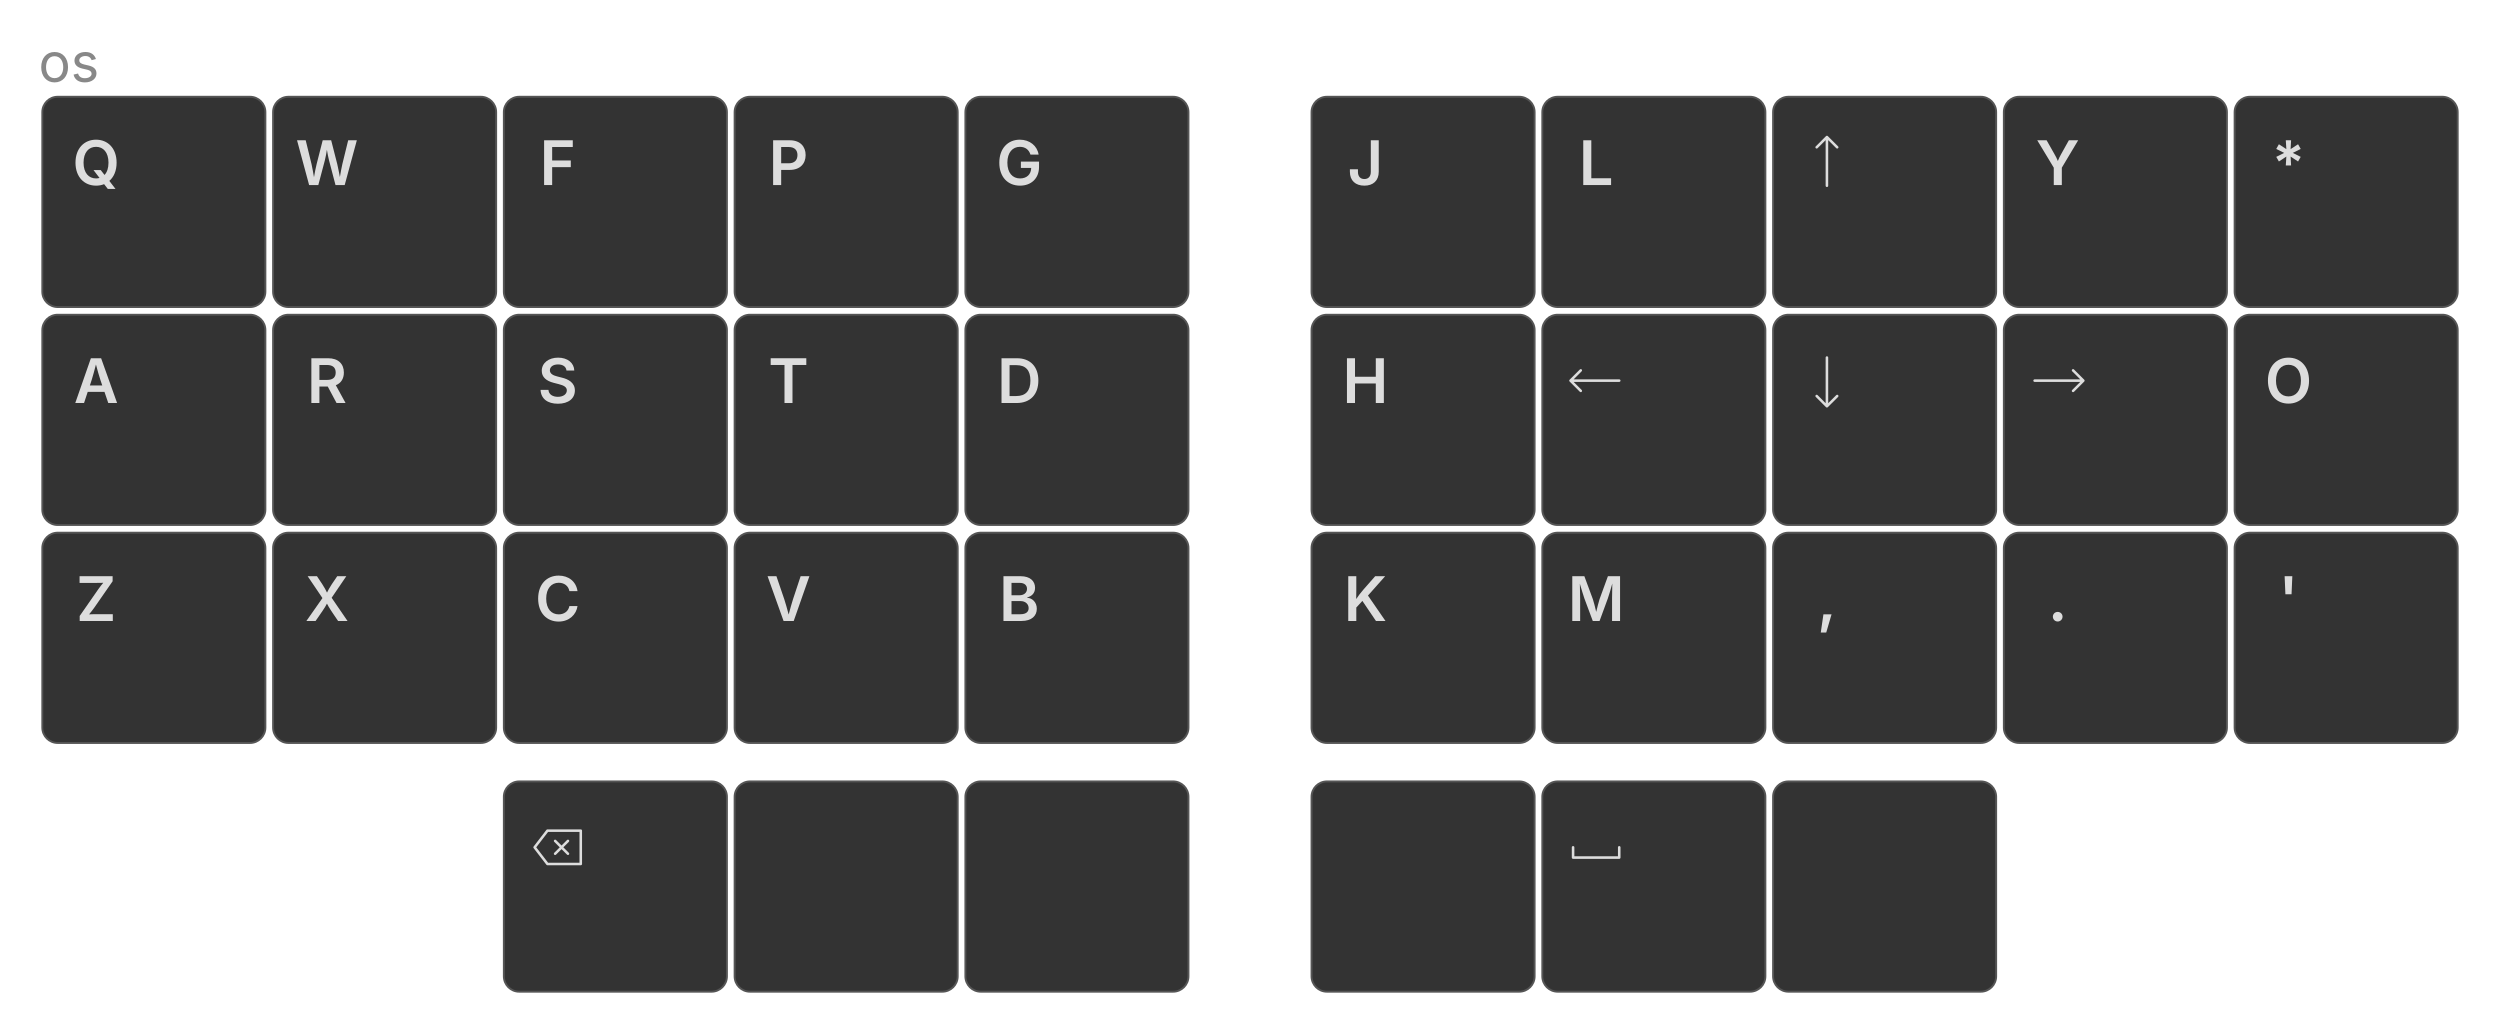
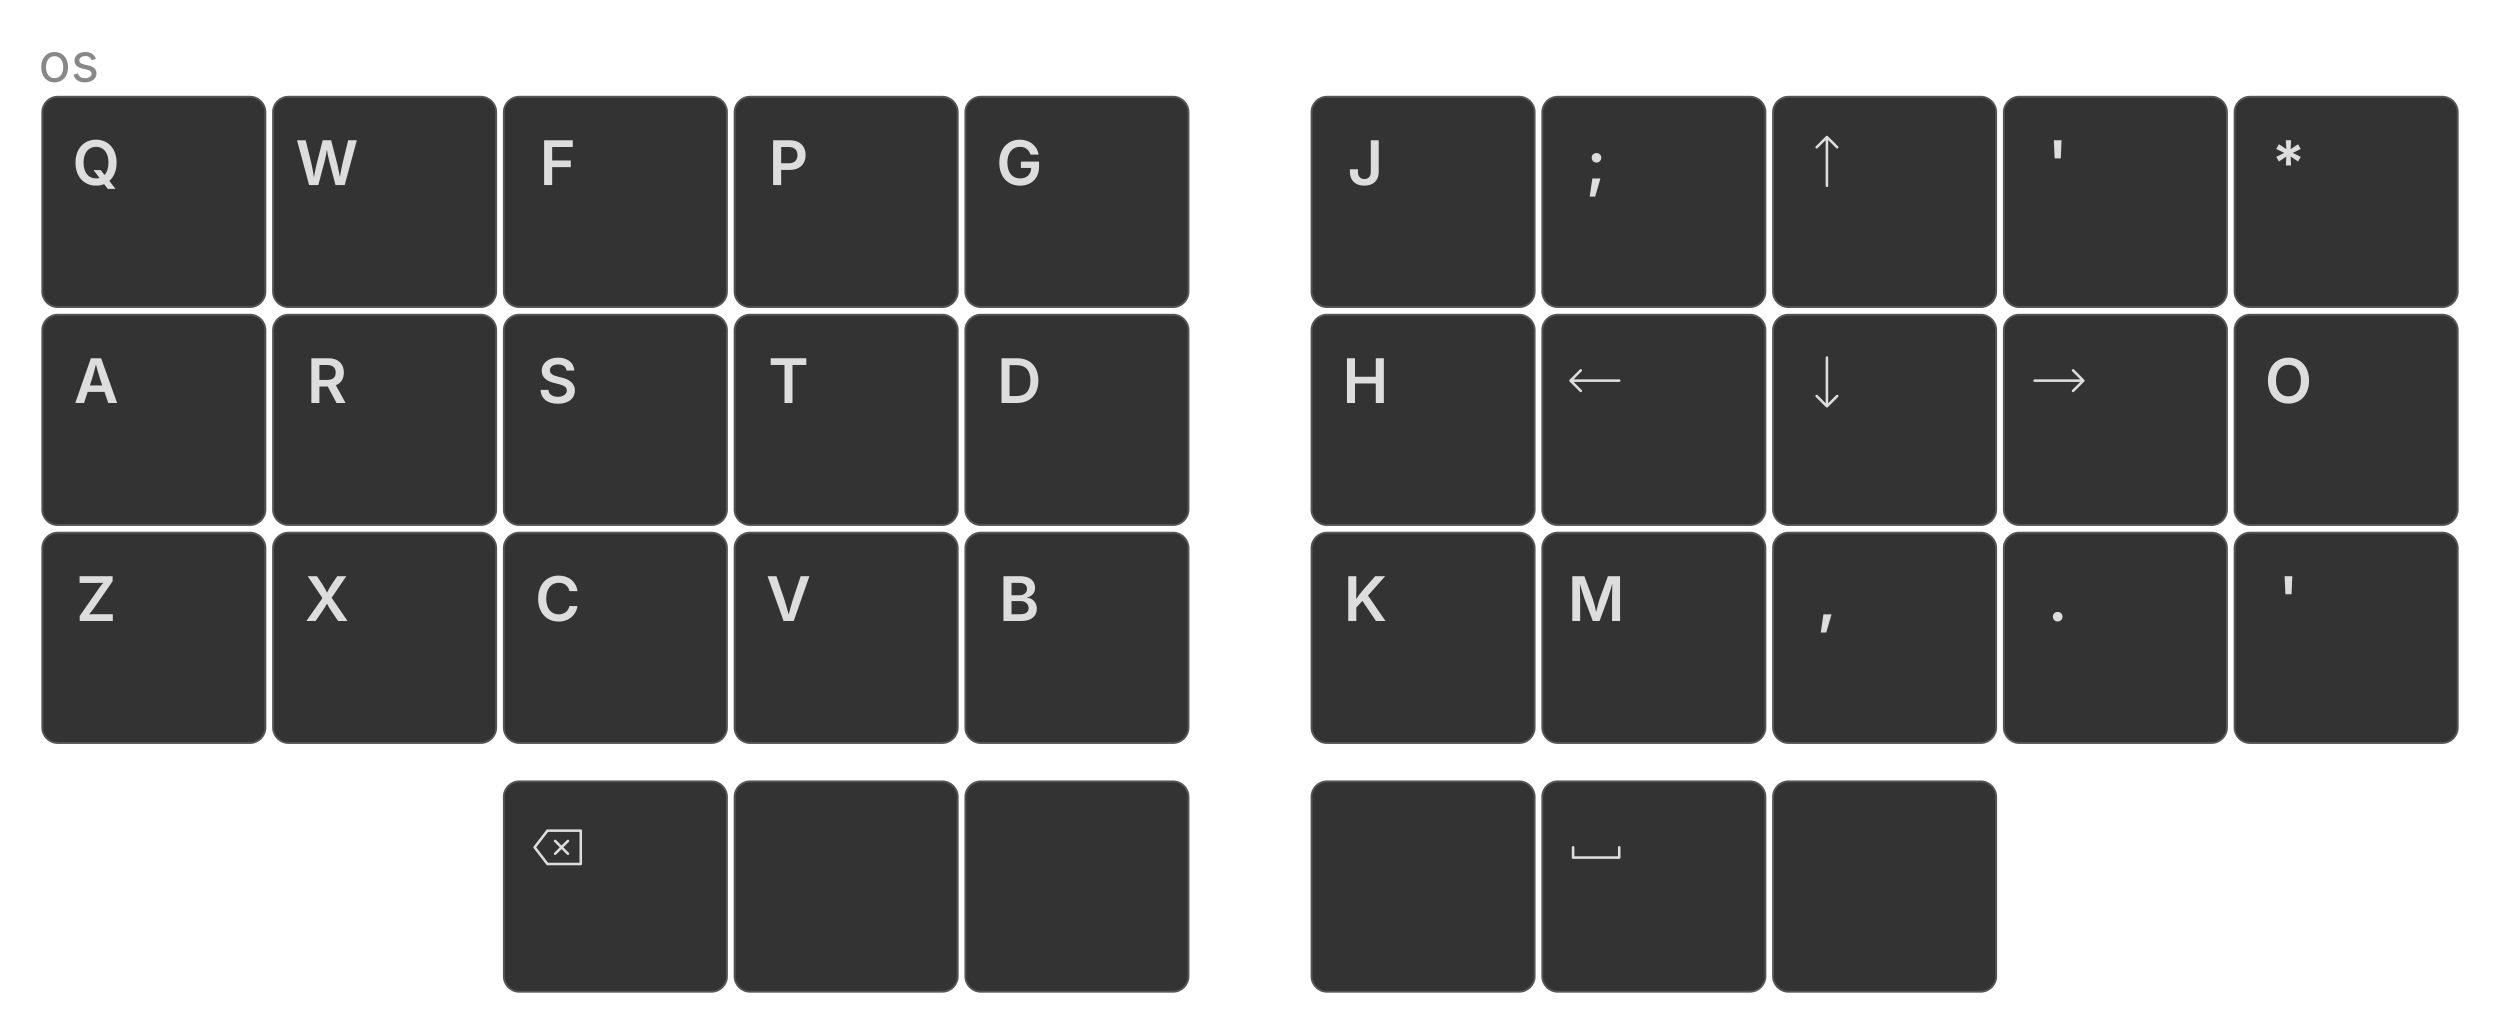
<svg xmlns="http://www.w3.org/2000/svg" class="keymap" width="650" height="267" viewBox="-10 -24 650.0 266.68">
  <style>/* Inter for letters. cairosvg uses only the first family, so marks
       Inter lacks (✦ ⇊ ⇈) set .dejavu; browsers still walk the stack. */
    svg.keymap { background: #1e1e2e;
                 font-family: Inter, "DejaVu Sans", "Segoe UI Symbol",
                              "Apple Symbols", sans-serif; }
    text.dejavu { font-family: "DejaVu Sans", "Segoe UI Symbol",
                  "Apple Symbols", sans-serif; }
    rect.keycap { fill: #333333; stroke: #555555; stroke-width: 0.5px; }
    text { fill: #c8c8c8; text-anchor: middle; dominant-baseline: central; }
    text.base { font-size: 16px; font-weight: 600; fill: #dddddd; }
    text.hold { font-size: 11px; }
    text.sym { font-size: 13px; fill: #9999ff; }
    text.num { font-size: 13px; fill: #ee9944; }
    text.oneshot { font-size: 12px; font-weight: 600; }
    use.glyph { fill: none; stroke: #c8c8c8; stroke-width: 2px;
                stroke-linecap: round; stroke-linejoin: round; }
    use.glyph.base { stroke: #dddddd; }
    use.glyph.sym { stroke: #9999ff; }
    use.glyph.num { stroke: #ee9944; }
    use.glyph.hold.tap-preferred.mod { stroke: #8a8a8a; }
    use.glyph.hold.hold-preferred.mod, use.glyph.oneshot.mod { stroke: #d0d0d0; }
    use.glyph.hold.hold-preferred.sym, use.glyph.oneshot.sym,
    use.glyph.hold.hold-preferred.nav, use.glyph.oneshot.nav { stroke: #1a1a1a; }
    use.glyph.hold.tap-preferred.sym { stroke: #9999ff; }
    use.glyph.hold.tap-preferred.nav { stroke: #ee9944; }
    rect.hold-box { stroke-width: 1.2px; }
    rect.hold-box.tap-preferred.mod { fill: none; stroke: #8a8a8a; }
    rect.hold-box.tap-preferred.sym { fill: none; stroke: #9999ff; }
    rect.hold-box.tap-preferred.nav { fill: none; stroke: #ee9944; }
    rect.hold-box.hold-preferred.mod { fill: #4a4a4a; stroke: #4a4a4a; }
    rect.hold-box.hold-preferred.sym { fill: #6666bb; stroke: #6666bb; }
    rect.hold-box.hold-preferred.nav { fill: #aa7755; stroke: #aa7755; }
    rect.hold-box.oneshot.mod { fill: #4a4a4a; stroke: #4a4a4a; }
    rect.hold-box.oneshot.sym { fill: #6666bb; stroke: #6666bb; }
    rect.hold-box.oneshot.nav { fill: #aa7755; stroke: #aa7755; }
    text.hold.hold-preferred.mod, text.oneshot.mod { fill: #d0d0d0; font-weight: 700; }
    text.hold.hold-preferred.sym, text.oneshot.sym,
    text.hold.hold-preferred.nav, text.oneshot.nav { fill: #1a1a1a; font-weight: 700; }
    text.hold.tap-preferred { fill: #8a8a8a; }
    text.hold.symbol { font-size: 14px; }
    text.oneshot.symbol { font-size: 16px; }
    text.title { font-size: 14px; fill: #888888; text-anchor: start; }</style>
  <defs>
    <path id="glyph_backspace" class="symbol" transform="scale(0.333333) translate(-24,-24)" d="M22,19l10,10 M22,29l10-10 M6,24l10,13h26v-26h-26z" />
    <path id="glyph_delete-word" class="symbol" transform="scale(0.333333) translate(-24,-24)" d="M22,19l10,10 M22,29l10-10 M6,24l10,13h26v-26h-26z M6,17l-6,7,6,7" />
    <path id="glyph_return" class="symbol" transform="scale(0.333333) translate(-24,-24)" d="M42,13V27H6 m8-8l-8,8l8,8" />
    <path id="glyph_space" class="symbol" transform="scale(0.333333) translate(-24,-24)" d="M42,24V32H6V24" />
    <path id="glyph_escape" class="symbol" transform="scale(0.333333) translate(-24,-24)" d="M24,24l-18-18 m0,10v-10h10 M24,6A18,18,0,1,1,6,24" />
    <path id="glyph_up" class="symbol" transform="scale(0.333333) translate(-24,-24)" d="M24,42v-36 m-8,6l8-8l8,8" />
    <path id="glyph_down" class="symbol" transform="scale(0.333333) translate(-24,-24)" d="M24,6v36 m-8,-6l8,8l8-8" />
    <path id="glyph_left" class="symbol" transform="scale(0.333333) translate(-24,-24)" d="M42,24h-36 m6-8l-8,8l8,8" />
    <path id="glyph_right" class="symbol" transform="scale(0.333333) translate(-24,-24)" d="M6,24h36 m-6-8l8,8l-8,8" />
    <path id="glyph_tab" class="symbol" transform="scale(0.333333) translate(-24,-24)" d="M6,12H32m-5-6l7,6l-7,6 M6,36H32m-5-6l7,6l-7,6 M42,8v32" />
    <path id="glyph_btab" class="symbol" transform="scale(0.333333) translate(-24,-24)" d="M42,12H16m5-6l-7,6l7,6 M42,36H16m5-6l-7,6l7,6 M6,8v32" />
    <path id="glyph_home" class="symbol" transform="scale(0.333333) translate(-24,-24)" d="M8,10v28 M8,16h32 M8,32h20" />
    <path id="glyph_end" class="symbol" transform="scale(0.333333) translate(-24,-24)" d="M40,10v28 M8,16h32 M20,32h20" />
    <path id="glyph_word-left" class="symbol" transform="scale(0.333333) translate(-24,-24)" d="M22,24h-16m6-8l-8,8l8,8 M26,17h16v14h-16z" />
    <path id="glyph_word-right" class="symbol" transform="scale(0.333333) translate(-24,-24)" d="M6,17h16v14h-16z M26,24h16m-6-8l8,8l-8,8" />
    <path id="glyph_hist-back" class="symbol" transform="scale(0.333333) translate(-24,-24)" d="M36,32A14,14 0 1 0 24,12m8-8l-8,8l8,8" />
    <path id="glyph_hist-fwd" class="symbol" transform="scale(0.333333) translate(-24,-24)" d="M12,32A14,14 0 1 1 24,12m-8-8l8,8l-8,8" />
    <path id="glyph_app-tab-prev" class="symbol" transform="scale(0.333333) translate(-24,-24)" d="M6,10h18v10h18v20H6z" />
    <path id="glyph_app-tab-next" class="symbol" transform="scale(0.333333) translate(-24,-24)" d="M6,20h18v-10h18v30H6z" />
    <path id="glyph_bluetooth" class="symbol" transform="scale(0.333333) translate(-24,-24)" d="M12,16 L36,32 L24,40 L24,8 L36,16 L12,32" />
  </defs>
  <text class="title" x="0" y="-8">os</text>
  <g transform="translate(0.00,0.00)">
    <rect class="keycap" x="1.0" y="1.0" width="58.0" height="54.67" rx="4.0" ry="4.0" />
    <text class="base" x="15.0" y="18.134">Q</text>
  </g>
  <g transform="translate(60.00,0.00)">
    <rect class="keycap" x="1.0" y="1.0" width="58.0" height="54.67" rx="4.0" ry="4.0" />
    <text class="base" x="15.0" y="18.134">W</text>
  </g>
  <g transform="translate(120.00,0.00)">
    <rect class="keycap" x="1.0" y="1.0" width="58.0" height="54.67" rx="4.0" ry="4.0" />
    <text class="base" x="15.0" y="18.134">F</text>
  </g>
  <g transform="translate(180.00,0.00)">
    <rect class="keycap" x="1.0" y="1.0" width="58.0" height="54.67" rx="4.0" ry="4.0" />
    <text class="base" x="15.0" y="18.134">P</text>
  </g>
  <g transform="translate(240.00,0.00)">
    <rect class="keycap" x="1.0" y="1.0" width="58.0" height="54.67" rx="4.0" ry="4.0" />
    <text class="base" x="15.0" y="18.134">G</text>
  </g>
  <g transform="translate(330.00,0.00)">
    <rect class="keycap" x="1.0" y="1.0" width="58.0" height="54.67" rx="4.0" ry="4.0" />
    <text class="base" x="15.0" y="18.134">J</text>
  </g>
  <g transform="translate(390.00,0.00)">
    <rect class="keycap" x="1.0" y="1.0" width="58.0" height="54.67" rx="4.0" ry="4.0" />
-     <text class="base" x="15.0" y="18.134">L</text>
+     <text class="base" x="15.0" y="18.134">;</text>
  </g>
  <g transform="translate(450.00,0.00)">
    <rect class="keycap" x="1.0" y="1.0" width="58.0" height="54.67" rx="4.0" ry="4.0" />
    <use class="glyph base" href="#glyph_up" x="15.0" y="18.134" />
  </g>
  <g transform="translate(510.00,0.00)">
    <rect class="keycap" x="1.0" y="1.0" width="58.0" height="54.67" rx="4.0" ry="4.0" />
-     <text class="base" x="15.0" y="18.134">Y</text>
+     <text class="base" x="15.0" y="18.134">'</text>
  </g>
  <g transform="translate(570.00,0.00)">
    <rect class="keycap" x="1.0" y="1.0" width="58.0" height="54.67" rx="4.0" ry="4.0" />
    <text class="base" x="15.0" y="18.134">*</text>
  </g>
  <g transform="translate(0.00,56.67)">
    <rect class="keycap" x="1.0" y="1.0" width="58.0" height="54.67" rx="4.0" ry="4.0" />
    <text class="base" x="15.0" y="18.134">A</text>
  </g>
  <g transform="translate(60.00,56.67)">
    <rect class="keycap" x="1.0" y="1.0" width="58.0" height="54.67" rx="4.0" ry="4.0" />
    <text class="base" x="15.0" y="18.134">R</text>
  </g>
  <g transform="translate(120.00,56.67)">
    <rect class="keycap" x="1.0" y="1.0" width="58.0" height="54.67" rx="4.0" ry="4.0" />
    <text class="base" x="15.0" y="18.134">S</text>
  </g>
  <g transform="translate(180.00,56.67)">
    <rect class="keycap" x="1.0" y="1.0" width="58.0" height="54.67" rx="4.0" ry="4.0" />
    <text class="base" x="15.0" y="18.134">T</text>
  </g>
  <g transform="translate(240.00,56.67)">
    <rect class="keycap" x="1.0" y="1.0" width="58.0" height="54.67" rx="4.0" ry="4.0" />
    <text class="base" x="15.0" y="18.134">D</text>
  </g>
  <g transform="translate(330.00,56.67)">
    <rect class="keycap" x="1.0" y="1.0" width="58.0" height="54.67" rx="4.0" ry="4.0" />
    <text class="base" x="15.0" y="18.134">H</text>
  </g>
  <g transform="translate(390.00,56.67)">
    <rect class="keycap" x="1.0" y="1.0" width="58.0" height="54.67" rx="4.0" ry="4.0" />
    <use class="glyph base" href="#glyph_left" x="15.0" y="18.134" />
  </g>
  <g transform="translate(450.00,56.67)">
    <rect class="keycap" x="1.0" y="1.0" width="58.0" height="54.67" rx="4.0" ry="4.0" />
    <use class="glyph base" href="#glyph_down" x="15.0" y="18.134" />
  </g>
  <g transform="translate(510.00,56.67)">
    <rect class="keycap" x="1.0" y="1.0" width="58.0" height="54.67" rx="4.0" ry="4.0" />
    <use class="glyph base" href="#glyph_right" x="15.0" y="18.134" />
  </g>
  <g transform="translate(570.00,56.67)">
    <rect class="keycap" x="1.0" y="1.0" width="58.0" height="54.67" rx="4.0" ry="4.0" />
    <text class="base" x="15.0" y="18.134">O</text>
  </g>
  <g transform="translate(0.00,113.34)">
    <rect class="keycap" x="1.0" y="1.0" width="58.0" height="54.67" rx="4.0" ry="4.0" />
    <text class="base" x="15.0" y="18.134">Z</text>
  </g>
  <g transform="translate(60.00,113.34)">
    <rect class="keycap" x="1.0" y="1.0" width="58.0" height="54.67" rx="4.0" ry="4.0" />
    <text class="base" x="15.0" y="18.134">X</text>
  </g>
  <g transform="translate(120.00,113.34)">
    <rect class="keycap" x="1.0" y="1.0" width="58.0" height="54.67" rx="4.0" ry="4.0" />
    <text class="base" x="15.0" y="18.134">C</text>
  </g>
  <g transform="translate(180.00,113.34)">
    <rect class="keycap" x="1.0" y="1.0" width="58.0" height="54.67" rx="4.0" ry="4.0" />
    <text class="base" x="15.0" y="18.134">V</text>
  </g>
  <g transform="translate(240.00,113.34)">
    <rect class="keycap" x="1.0" y="1.0" width="58.0" height="54.67" rx="4.0" ry="4.0" />
    <text class="base" x="15.0" y="18.134">B</text>
  </g>
  <g transform="translate(330.00,113.34)">
    <rect class="keycap" x="1.0" y="1.0" width="58.0" height="54.67" rx="4.0" ry="4.0" />
    <text class="base" x="15.0" y="18.134">K</text>
  </g>
  <g transform="translate(390.00,113.34)">
    <rect class="keycap" x="1.0" y="1.0" width="58.0" height="54.67" rx="4.0" ry="4.0" />
    <text class="base" x="15.0" y="18.134">M</text>
  </g>
  <g transform="translate(450.00,113.34)">
    <rect class="keycap" x="1.0" y="1.0" width="58.0" height="54.67" rx="4.0" ry="4.0" />
    <text class="base" x="15.0" y="18.134">,</text>
  </g>
  <g transform="translate(510.00,113.34)">
    <rect class="keycap" x="1.0" y="1.0" width="58.0" height="54.67" rx="4.0" ry="4.0" />
    <text class="base" x="15.0" y="18.134">.</text>
  </g>
  <g transform="translate(570.00,113.34)">
    <rect class="keycap" x="1.0" y="1.0" width="58.0" height="54.67" rx="4.0" ry="4.0" />
    <text class="base" x="15.0" y="18.134">'</text>
  </g>
  <g transform="translate(120.00,178.01)">
    <rect class="keycap" x="1.0" y="1.0" width="58.0" height="54.67" rx="4.0" ry="4.0" />
    <use class="glyph base" href="#glyph_backspace" x="15.0" y="18.134" />
  </g>
  <g transform="translate(180.00,178.01)">
    <rect class="keycap" x="1.0" y="1.0" width="58.0" height="54.67" rx="4.0" ry="4.0" />
  </g>
  <g transform="translate(240.00,178.01)">
    <rect class="keycap" x="1.0" y="1.0" width="58.0" height="54.67" rx="4.0" ry="4.0" />
  </g>
  <g transform="translate(330.00,178.01)">
    <rect class="keycap" x="1.0" y="1.0" width="58.0" height="54.67" rx="4.0" ry="4.0" />
  </g>
  <g transform="translate(390.00,178.01)">
    <rect class="keycap" x="1.0" y="1.0" width="58.0" height="54.67" rx="4.0" ry="4.0" />
    <use class="glyph base" href="#glyph_space" x="15.0" y="18.134" />
  </g>
  <g transform="translate(450.00,178.01)">
    <rect class="keycap" x="1.0" y="1.0" width="58.0" height="54.67" rx="4.0" ry="4.0" />
  </g>
</svg>
